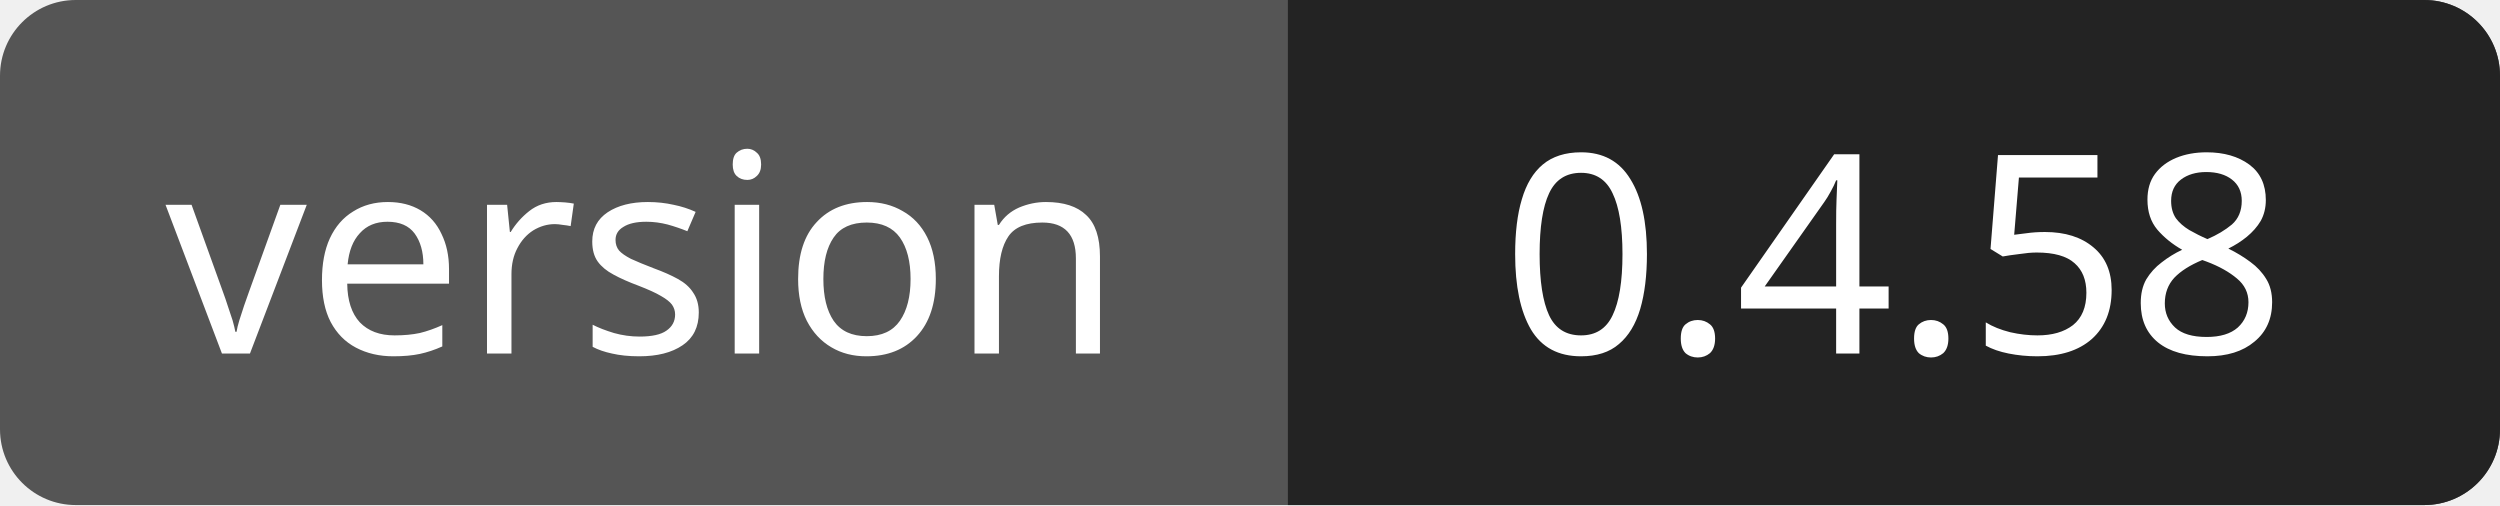
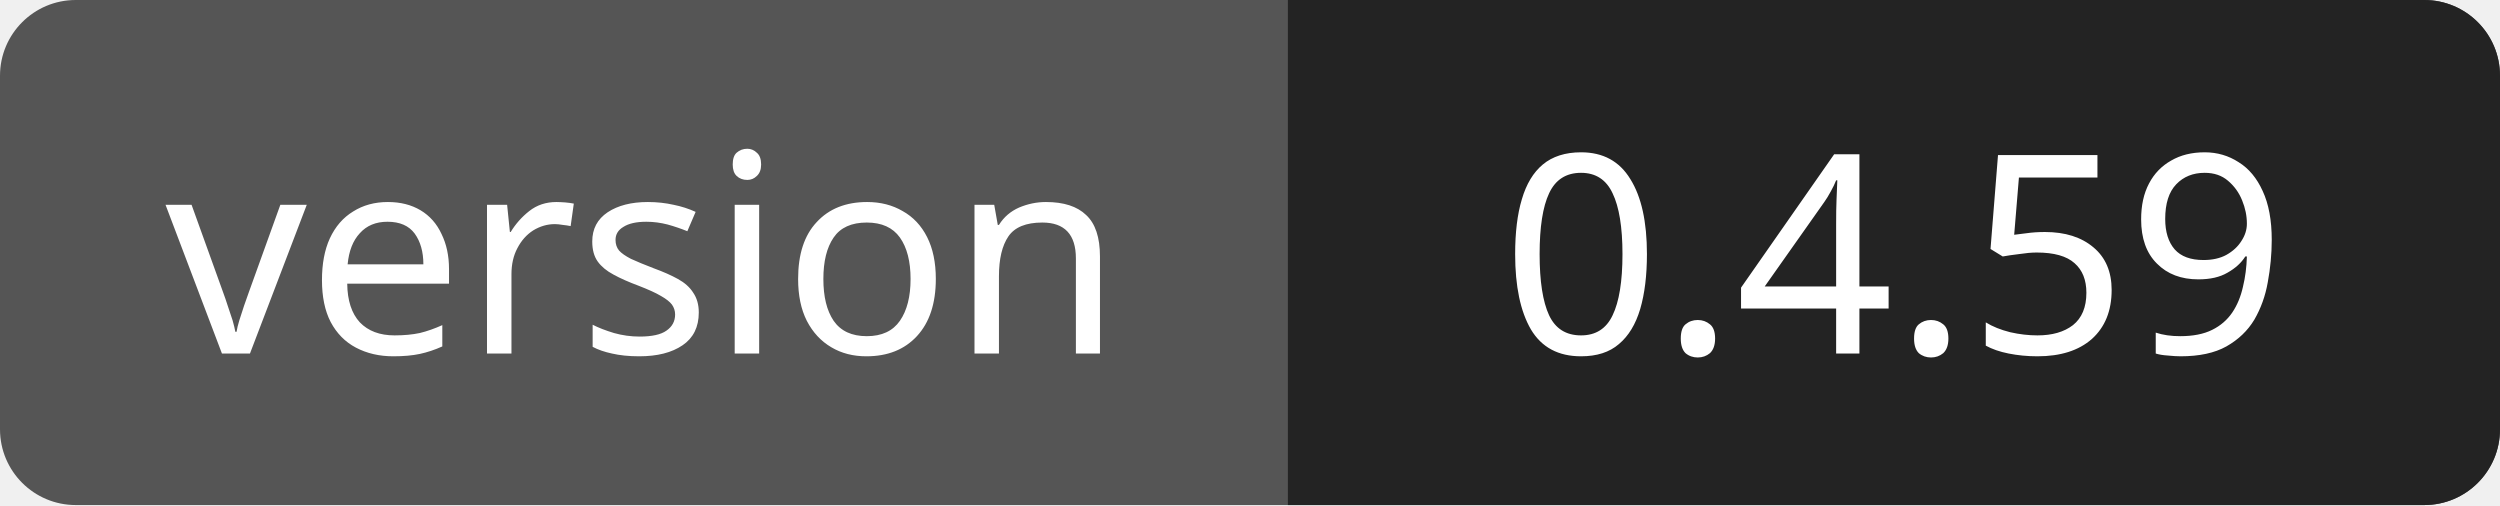
- <svg xmlns="http://www.w3.org/2000/svg" width="99" height="20" role="img" aria-label="App version 0.4.58">
+ <svg xmlns="http://www.w3.org/2000/svg" width="99" height="20" role="img" aria-label="App version 0.4.59">
  <rect width="99" height="20" rx="3" fill="#555" />
  <path d="M51 0H96a3 3 0 0 1 3 3v14a3 3 0 0 1-3 3H51z" fill="#232323" />
  <g fill="#fff" font-family="Verdana, sans-serif" font-size="11" text-anchor="middle">
    <text x="25.5" y="14">version</text>
-     <text x="75.0" y="14">0.4.58</text>
+     <text x="75.0" y="14">0.4.59</text>
  </g>
</svg>
